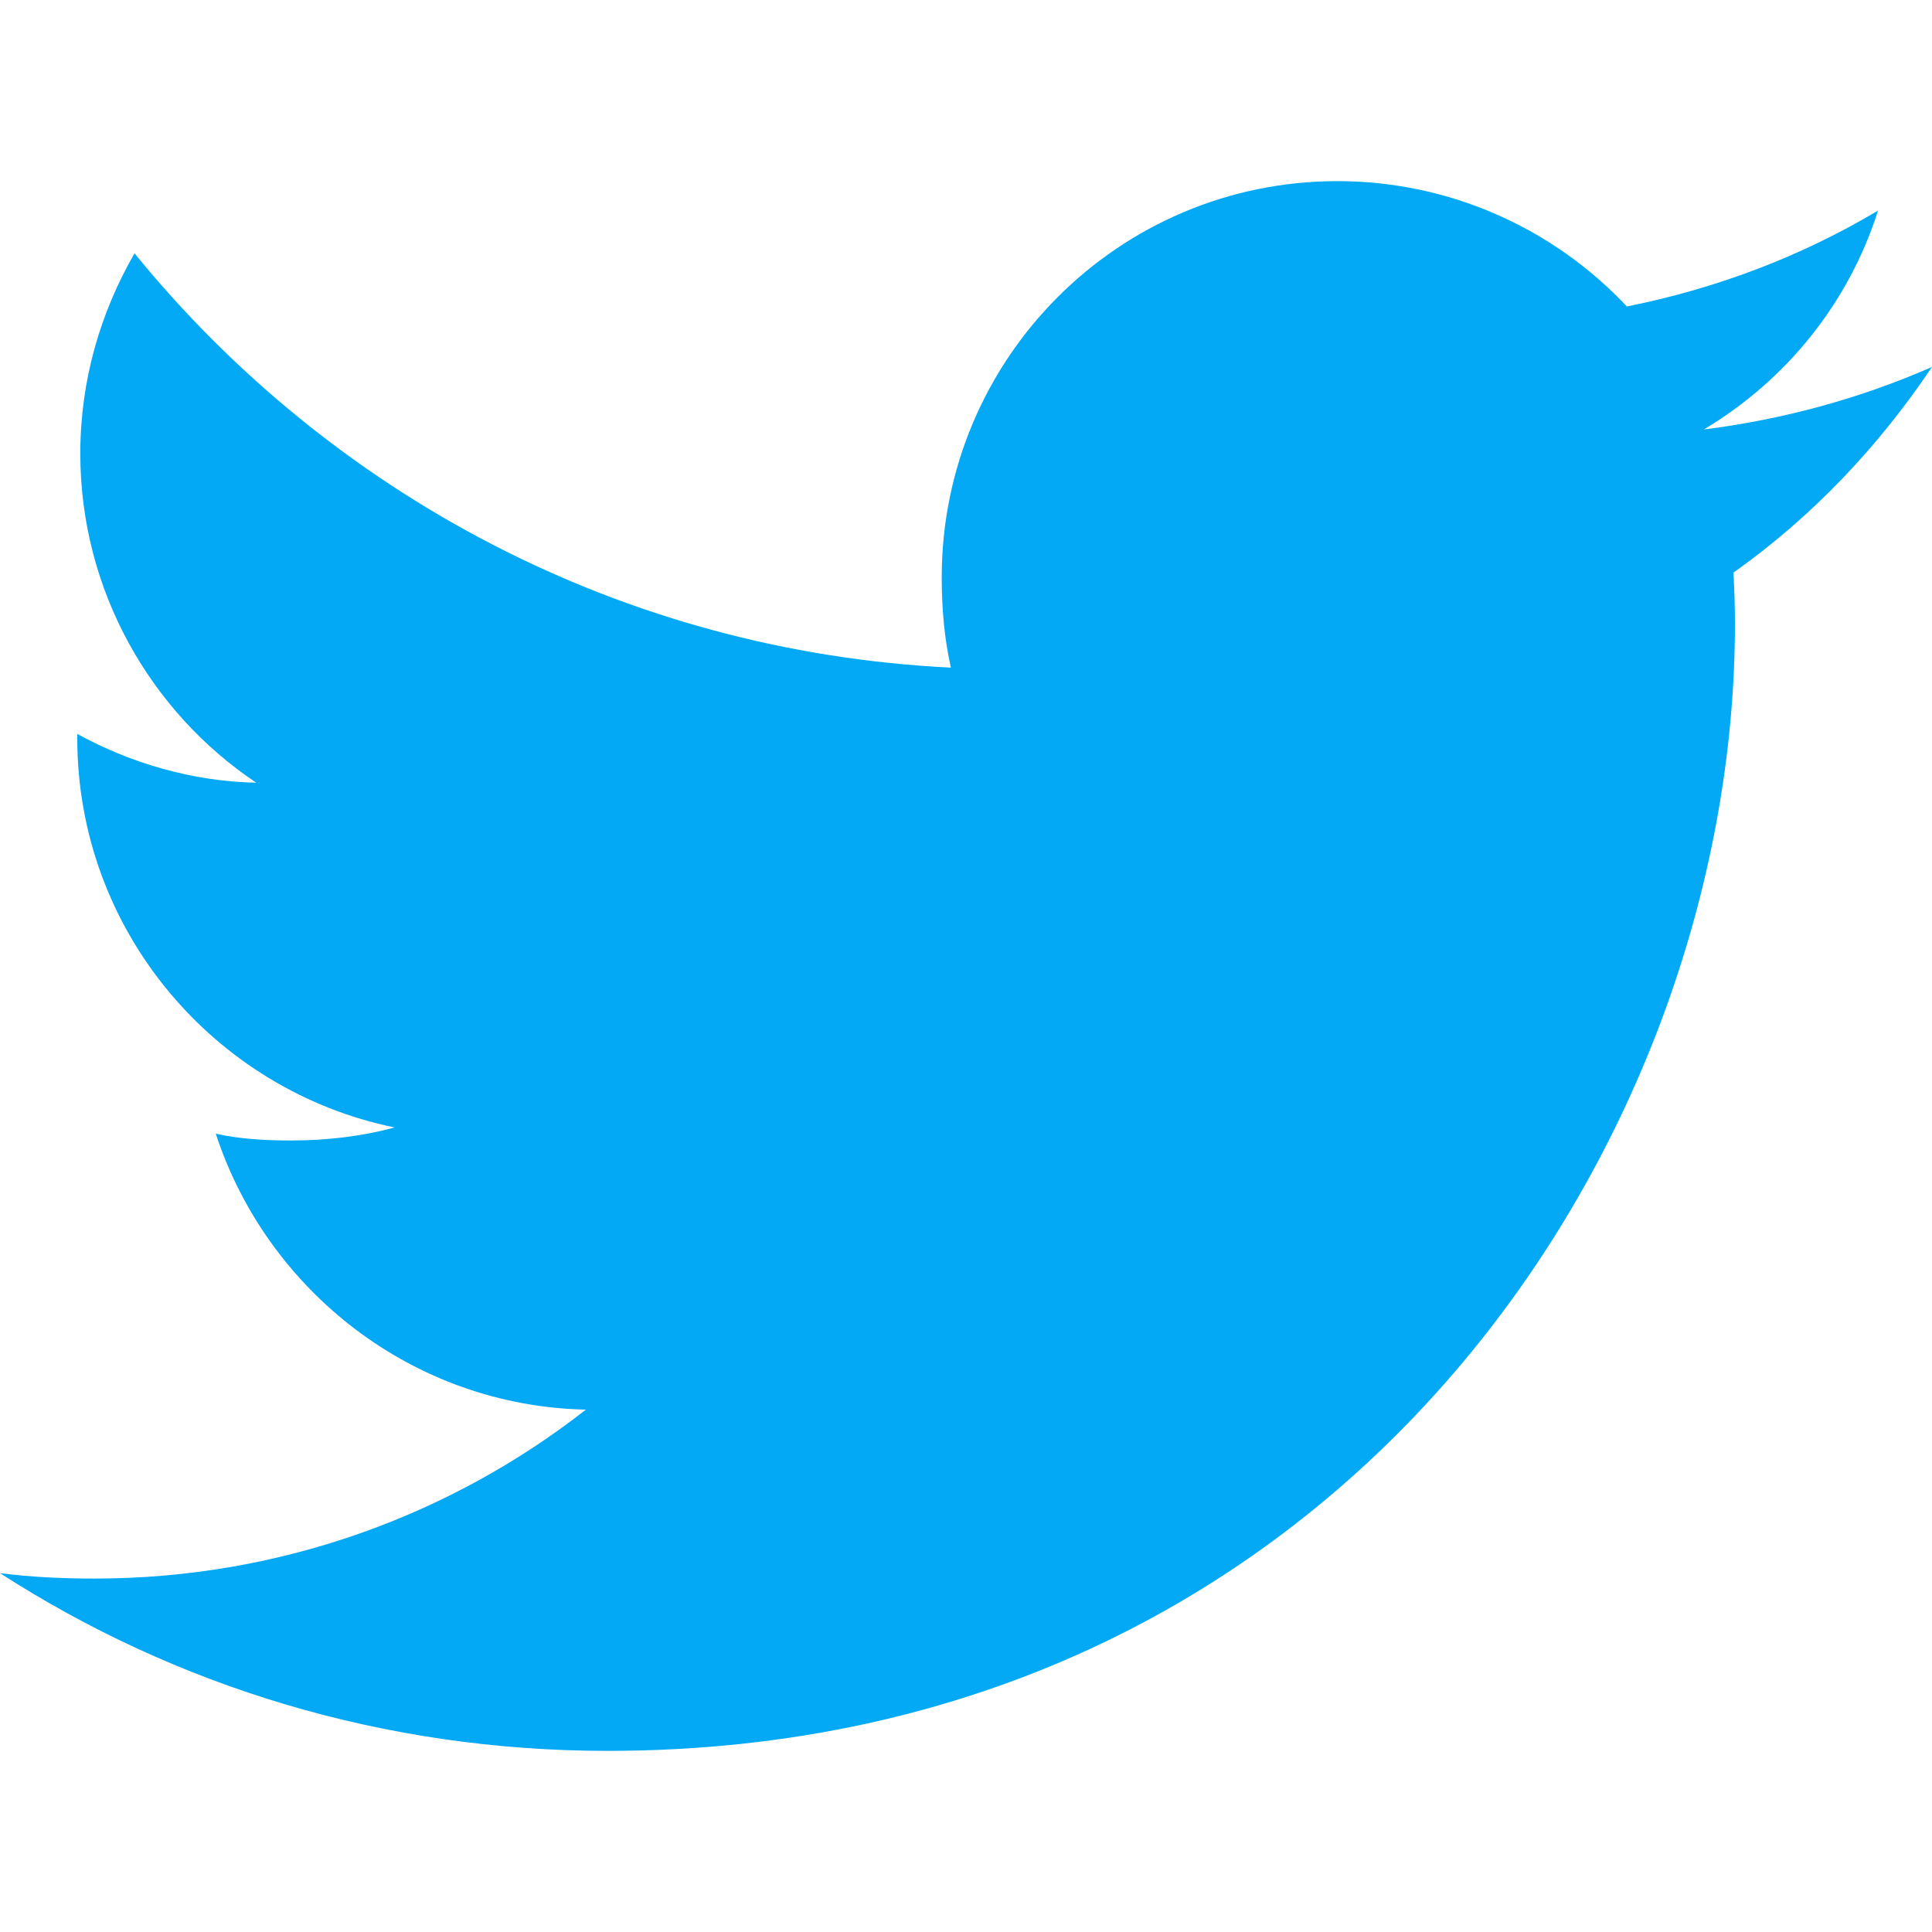
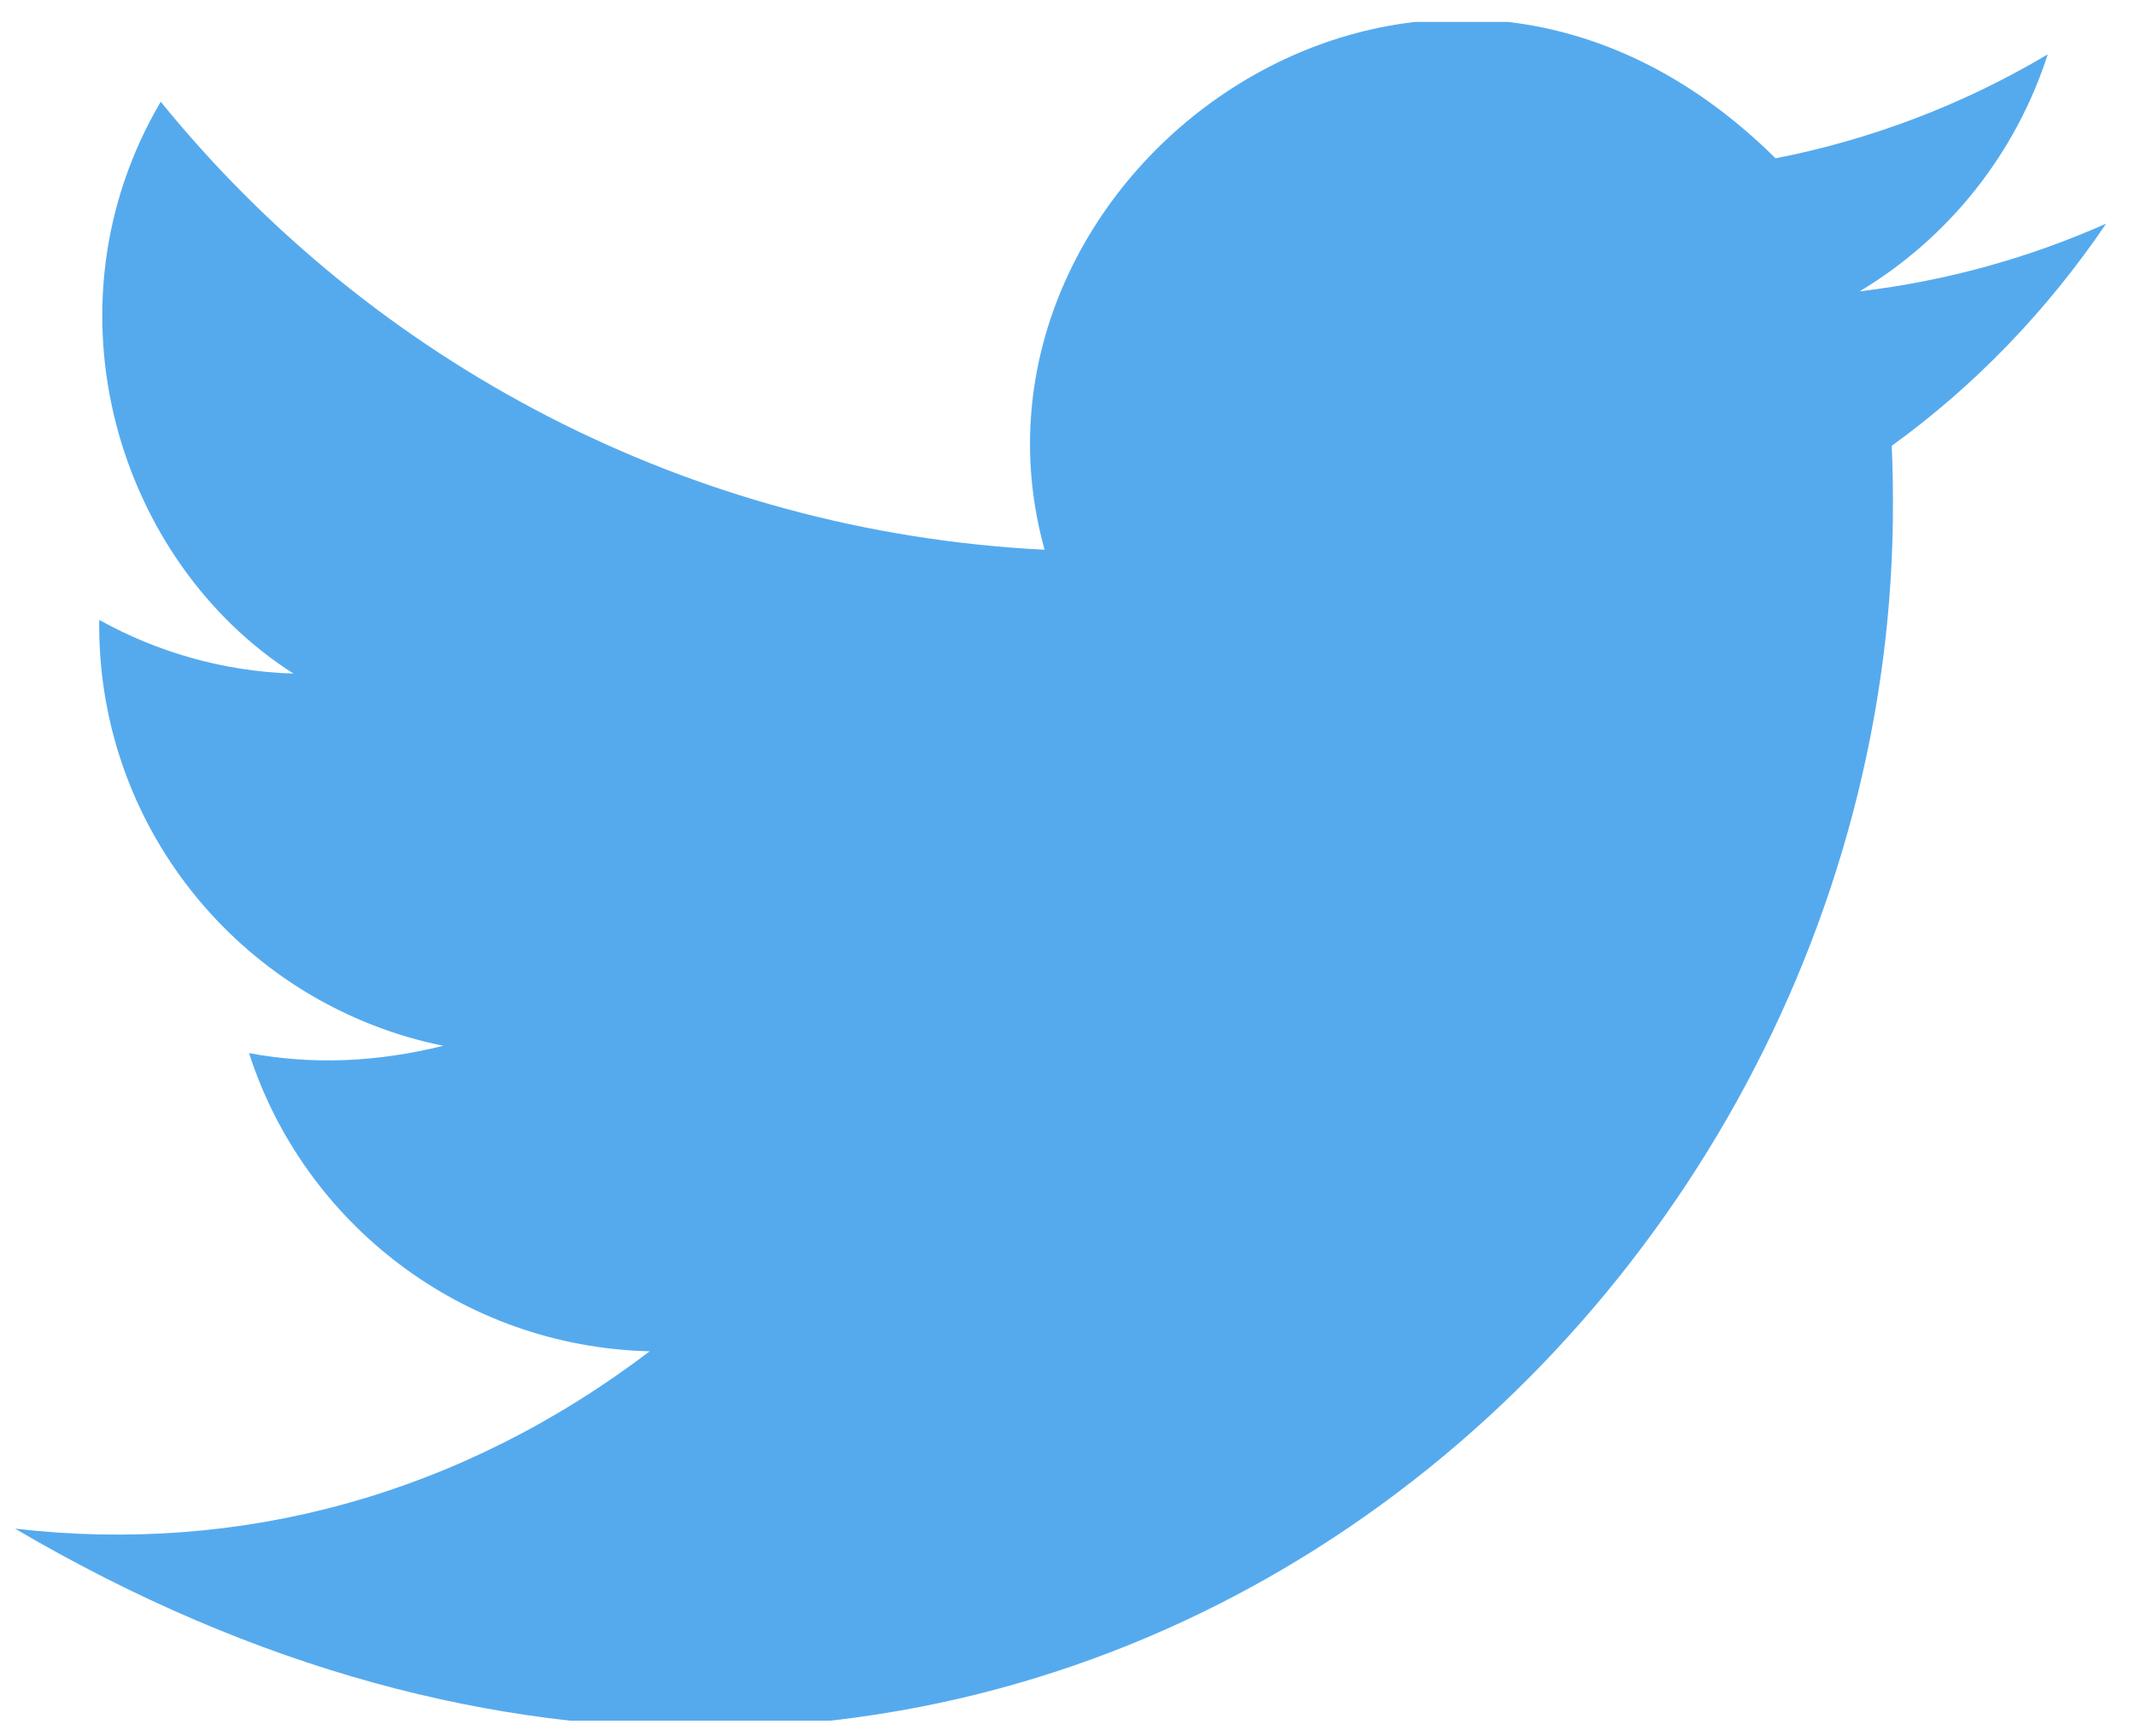
- <svg xmlns="http://www.w3.org/2000/svg" version="1.1" id="Capa_1" x="0px" y="0px" viewBox="0 0 512 512" style="enable-background:new 0 0 512 512;" xml:space="preserve">
-   <path style="fill:#03A9F4;" d="M512,97.248c-19.04,8.352-39.328,13.888-60.48,16.576c21.76-12.992,38.368-33.408,46.176-58.016  c-20.288,12.096-42.688,20.64-66.56,25.408C411.872,60.704,384.416,48,354.464,48c-58.112,0-104.896,47.168-104.896,104.992  c0,8.32,0.704,16.32,2.432,23.936c-87.264-4.256-164.48-46.08-216.352-109.792c-9.056,15.712-14.368,33.696-14.368,53.056  c0,36.352,18.72,68.576,46.624,87.232c-16.864-0.32-33.408-5.216-47.424-12.928c0,0.32,0,0.736,0,1.152  c0,51.008,36.384,93.376,84.096,103.136c-8.544,2.336-17.856,3.456-27.52,3.456c-6.72,0-13.504-0.384-19.872-1.792  c13.6,41.568,52.192,72.128,98.08,73.12c-35.712,27.936-81.056,44.768-130.144,44.768c-8.608,0-16.864-0.384-25.12-1.44  C46.496,446.88,101.6,464,161.024,464c193.152,0,298.752-160,298.752-298.688c0-4.64-0.16-9.12-0.384-13.568  C480.224,136.96,497.728,118.496,512,97.248z" />
-   <g>
- </g>
-   <g>
- </g>
-   <g>
- </g>
-   <g>
- </g>
-   <g>
- </g>
-   <g>
- </g>
-   <g>
- </g>
-   <g>
- </g>
-   <g>
- </g>
-   <g>
- </g>
-   <g>
- </g>
-   <g>
- </g>
-   <g>
- </g>
-   <g>
- </g>
-   <g>
- </g>
+ <svg xmlns="http://www.w3.org/2000/svg" width="182" height="148" viewBox="0 0 183 151">
+   <defs>
+     <clipPath id="A">
+       <path d="M0 10h1367v1111H0z" />
+     </clipPath>
+   </defs>
+   <g clip-path="url(#A)" transform="matrix(.133 0 0 -.133 0 151)">
+     <path d="M1367 989c-50.3-22.3-104-37.4-161-44.2a281.3 281.3 0 0 1 123 155 556.7 556.7 0 0 0-178-68c-227 225-547-8.4-478-256-233 11.7-440 123-578 293-79.4-135-27.7-301 86.8-374-46 1.44-89.2 14.1-127 35.1-.04-1.18-.04-2.35-.04-3.52 0-136 96.7-249 225-275-43.7-10.8-85.5-12.5-127-4.8 35.7-111 139-192 262-195-124-94.2-268-133-415-116 633-372 1230 115 1228 672a849.9 849.9 0 0 1-.79 36.2c54.8 39.6 102 89 140 145" fill="#5ae" />
+   </g>
</svg>
